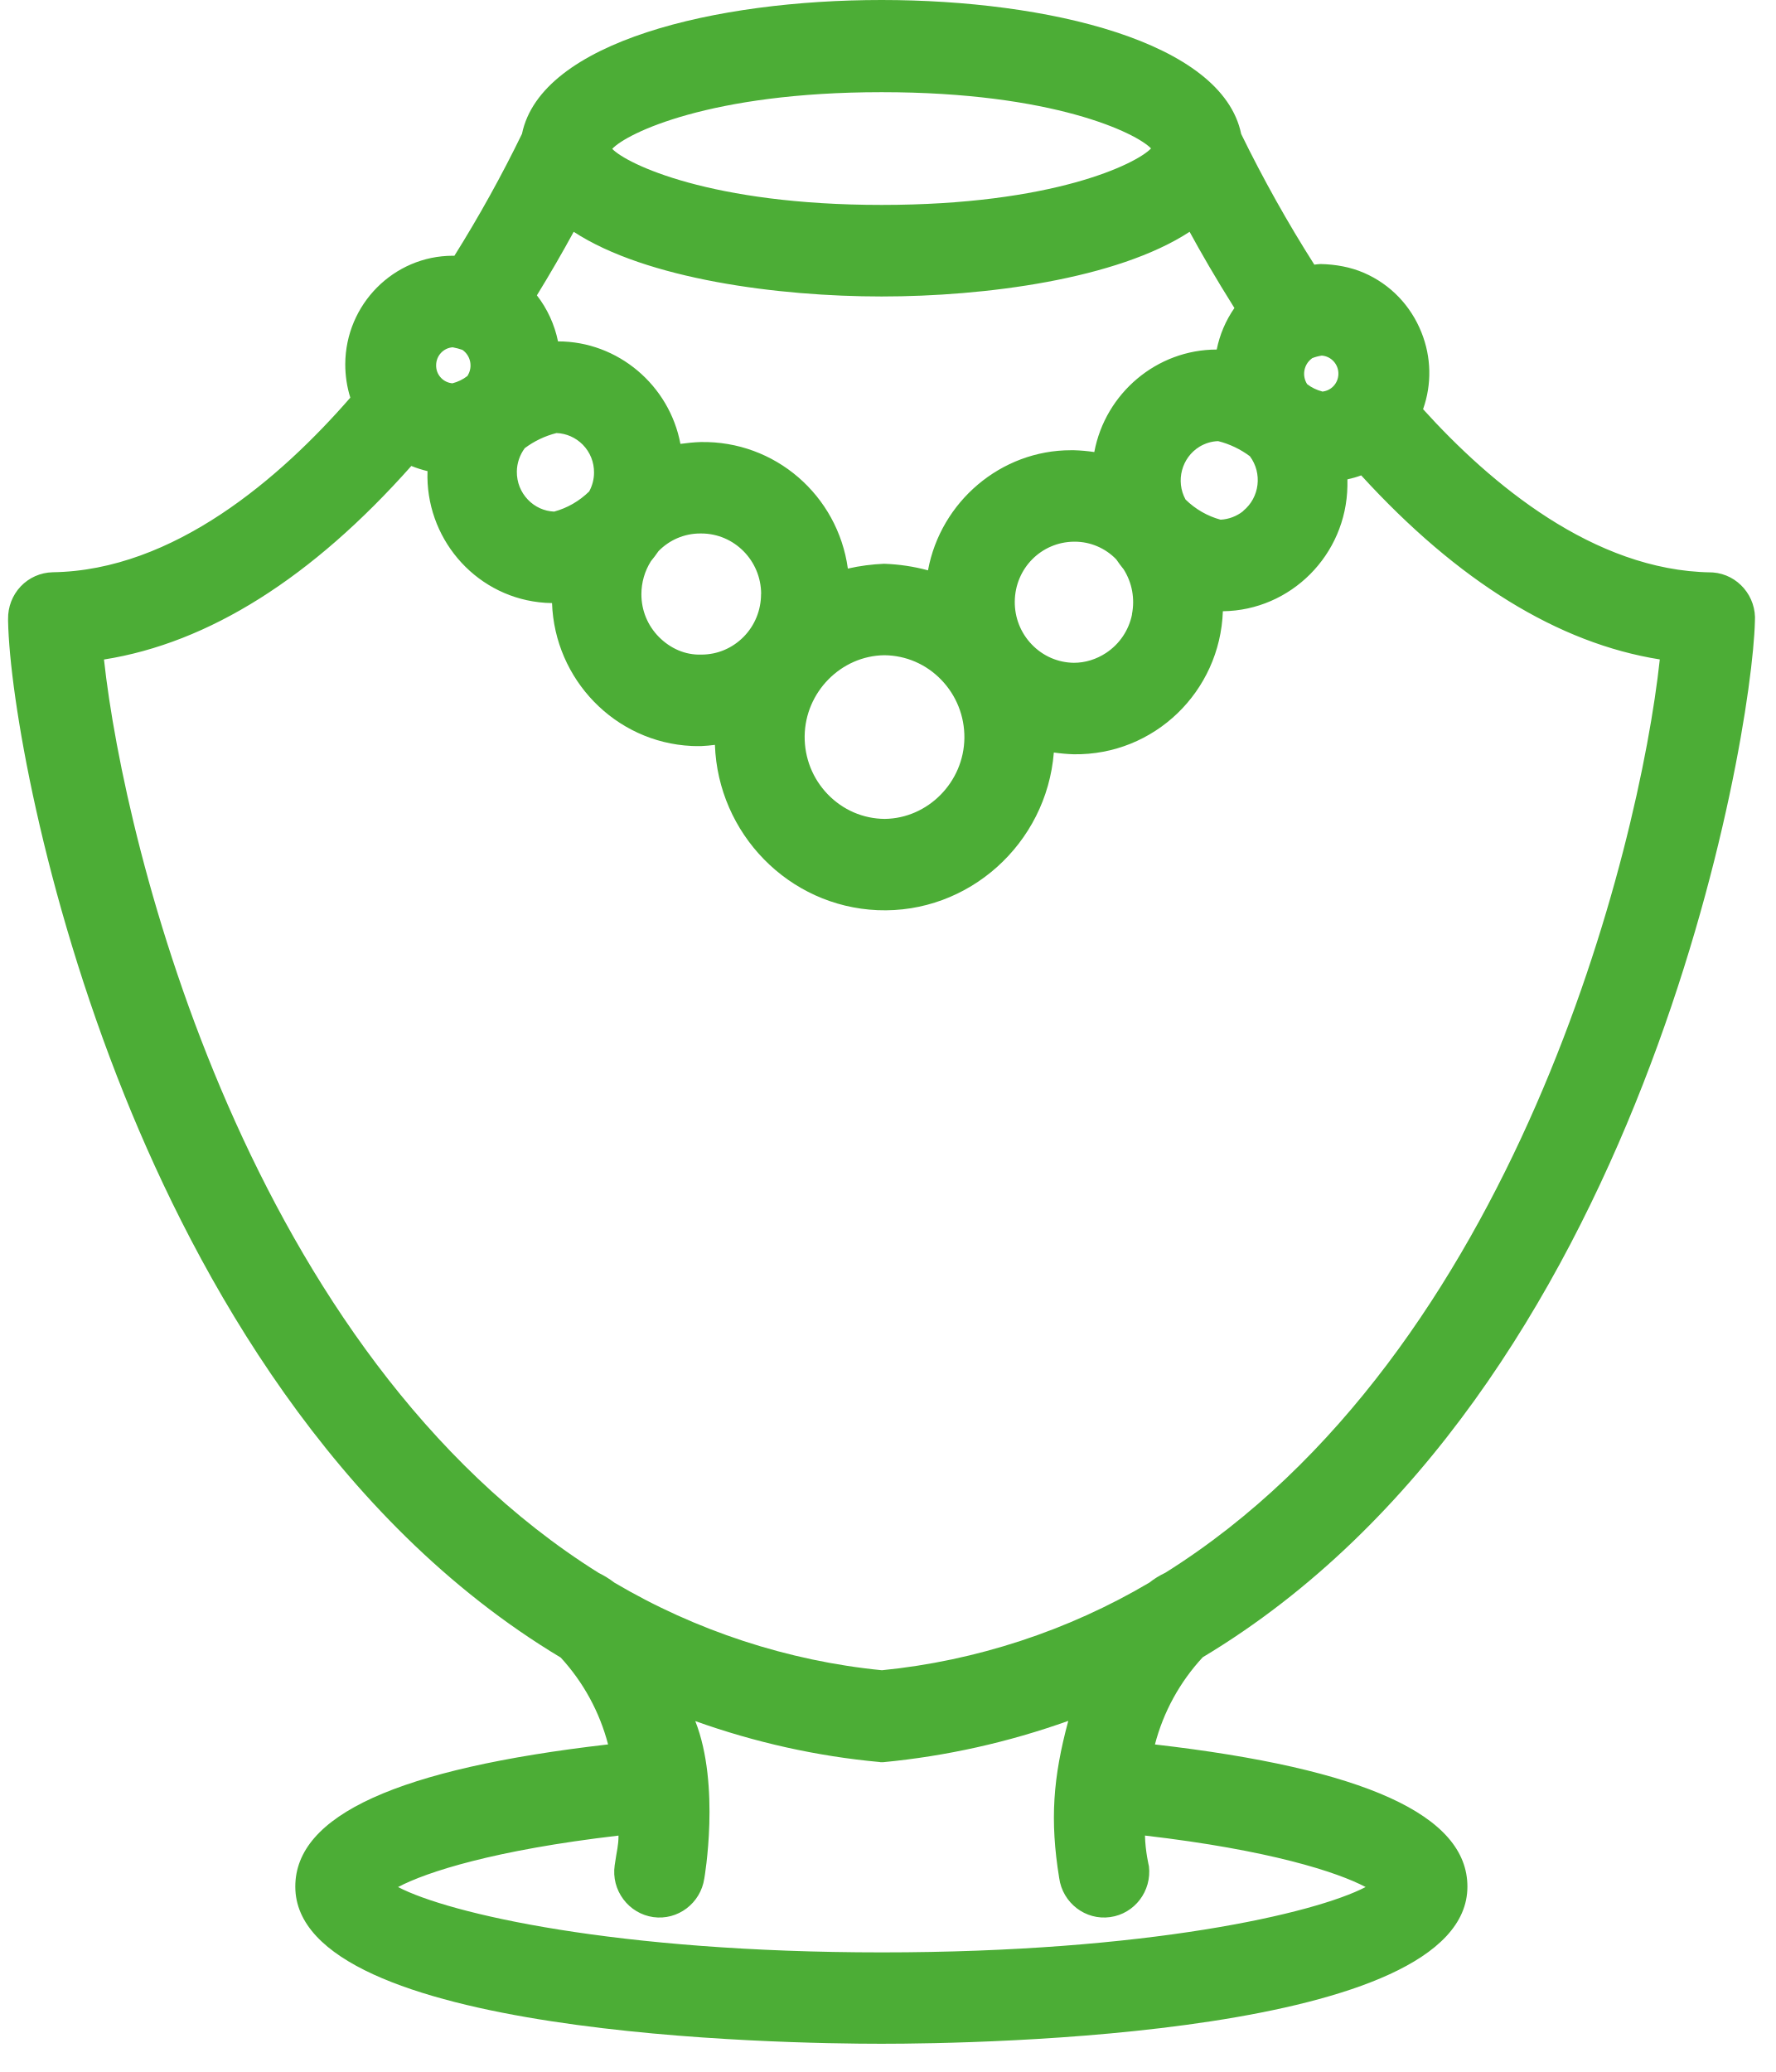
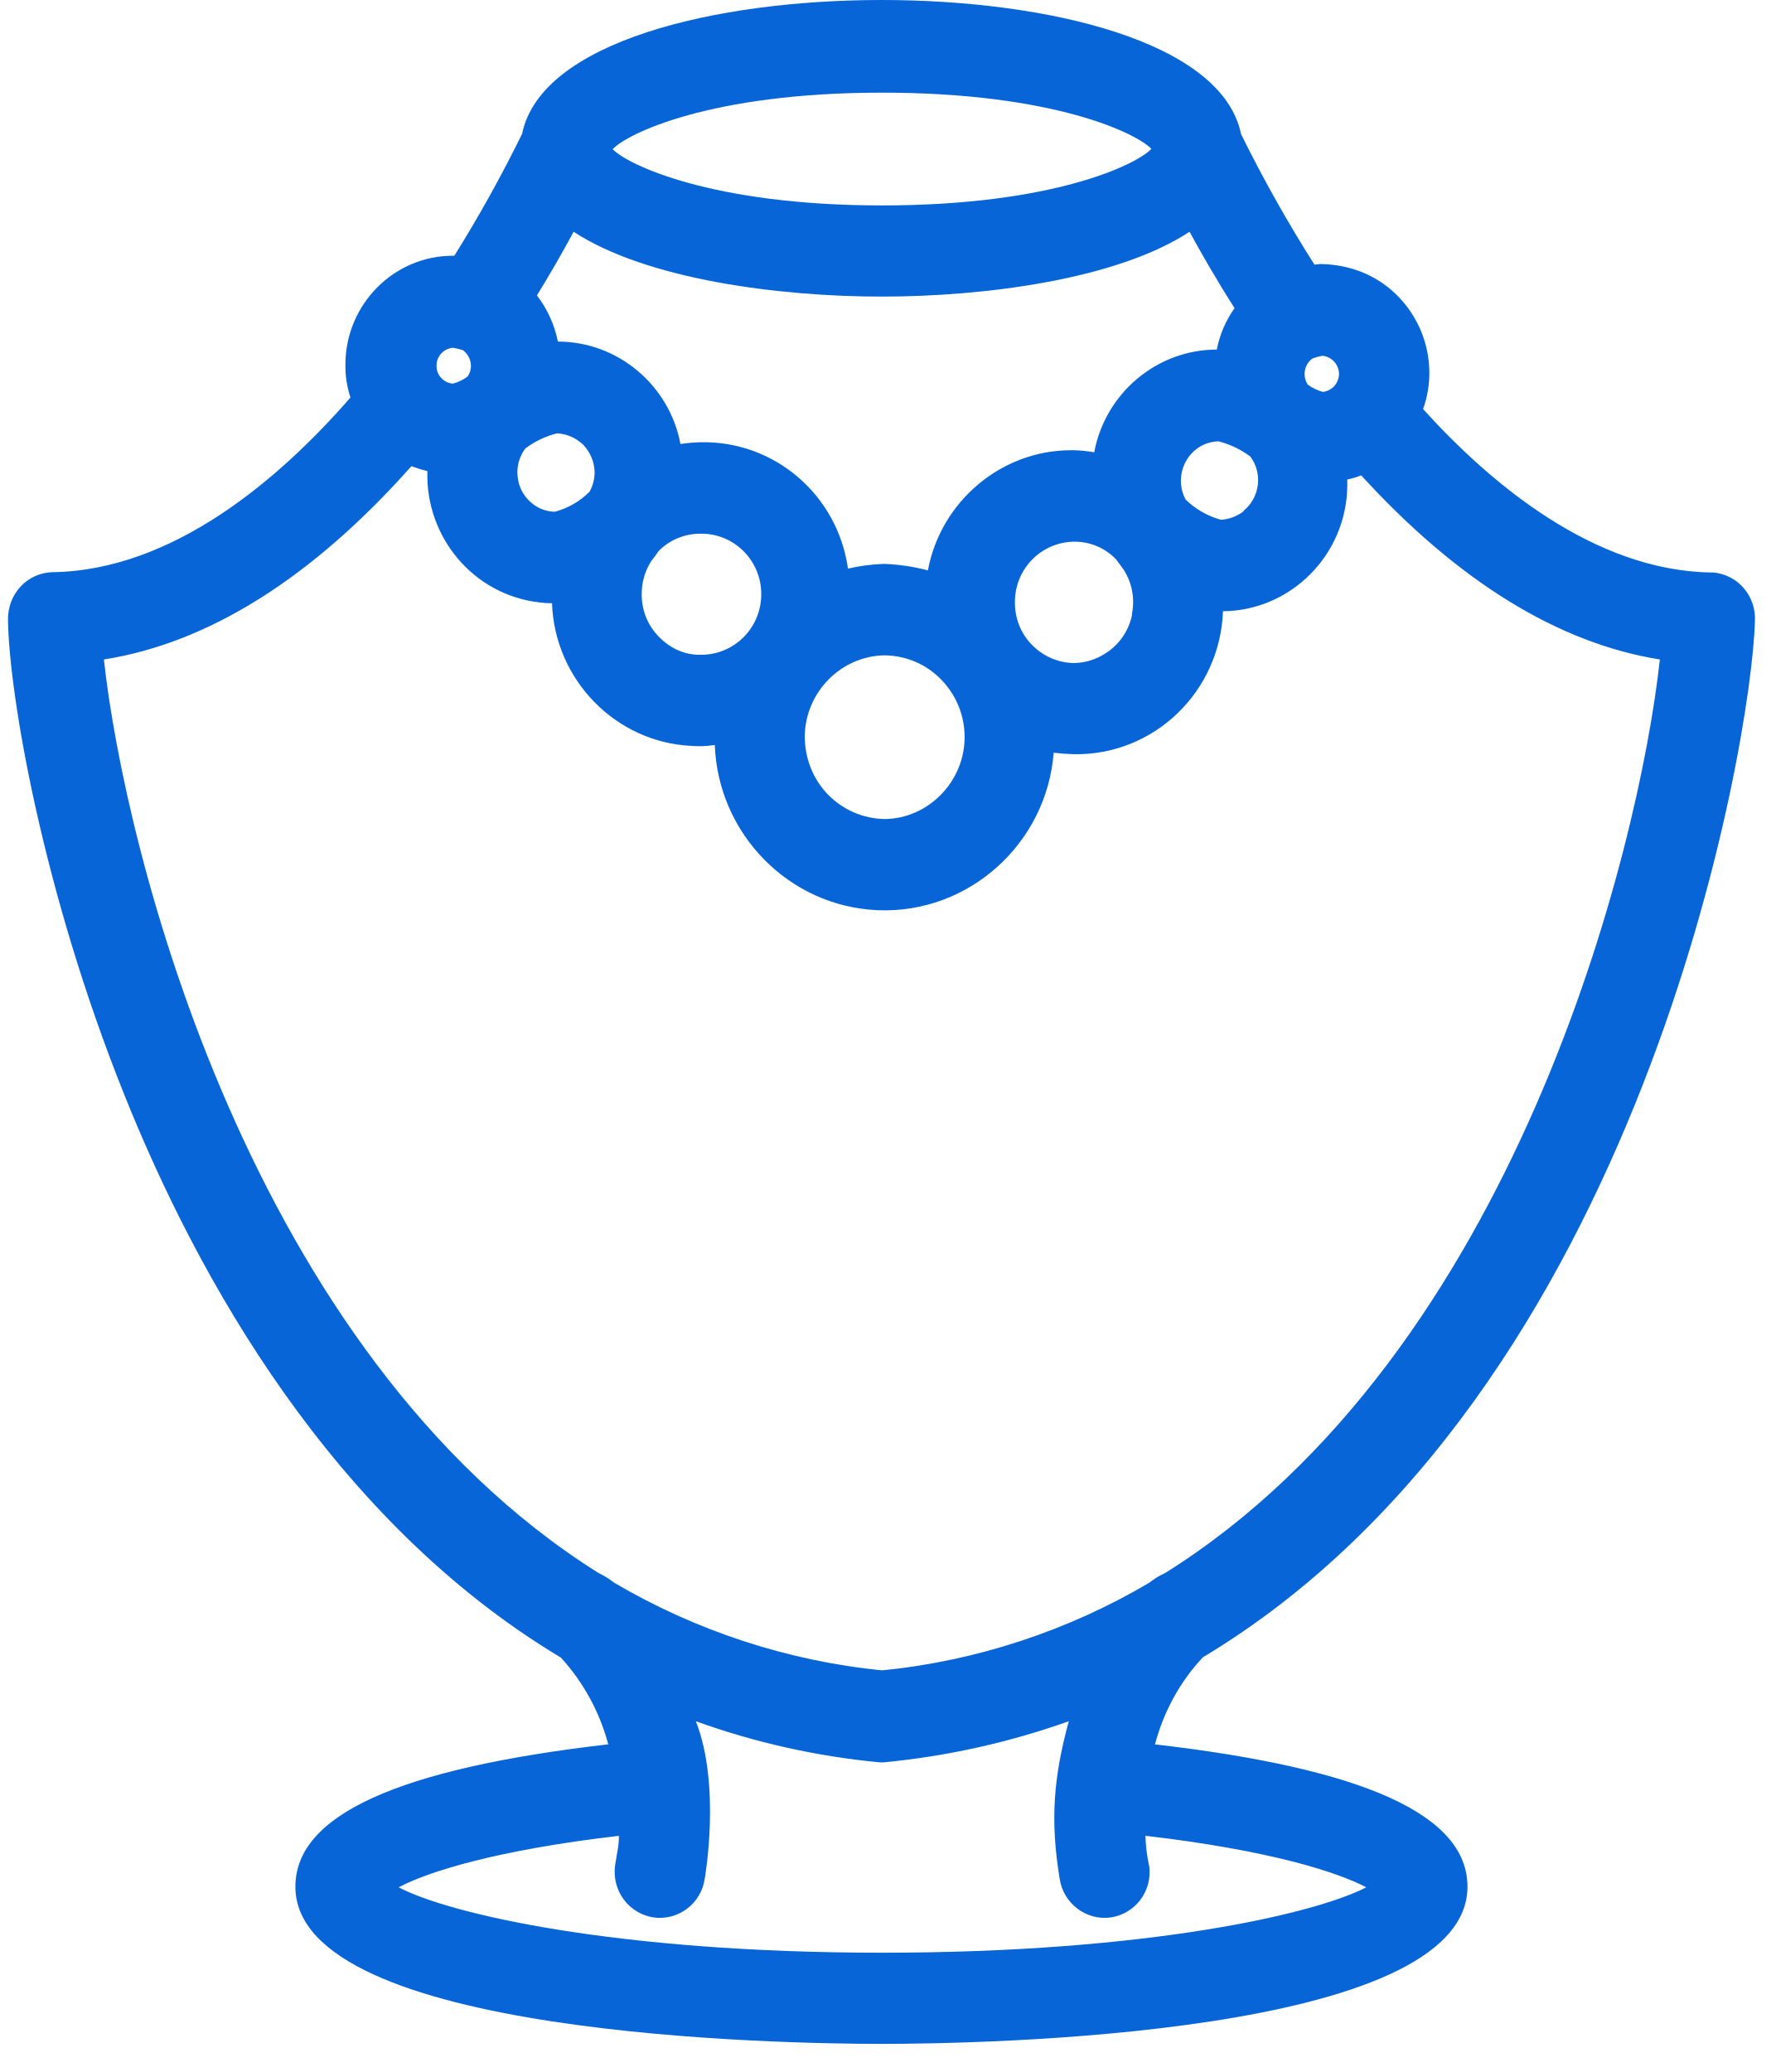
- <svg xmlns="http://www.w3.org/2000/svg" width="60" height="70" viewBox="0 0 60 70" fill="none">
-   <path d="M39.019 58.94C39.306 57.837 39.86 56.825 40.636 55.988C55.518 47.061 59.189 24.97 59.291 21.006C59.353 20.152 58.717 19.406 57.876 19.34C57.849 19.34 57.822 19.34 57.791 19.337C53.846 19.274 50.36 16.344 48.08 13.824C48.378 12.981 48.361 12.069 48.026 11.232C47.663 10.32 46.973 9.604 46.081 9.217C45.623 9.02 45.127 8.931 44.614 8.92C44.546 8.924 44.474 8.931 44.406 8.941C43.504 7.524 42.673 6.038 41.935 4.527C41.292 1.4 35.389 0.003 29.794 0H29.784C24.189 0 18.282 1.4 17.636 4.521C16.953 5.927 16.184 7.313 15.353 8.64C15.336 8.64 15.319 8.64 15.302 8.64C13.306 8.64 11.675 10.278 11.665 12.3C11.665 12.687 11.72 13.067 11.836 13.434C9.488 16.13 5.878 19.274 1.777 19.333C1.367 19.344 0.984 19.513 0.7 19.81C0.417 20.111 0.266 20.505 0.273 20.916C0.273 20.944 0.273 20.971 0.273 20.982C0.324 23.522 1.439 30.12 4.211 37.015C6.665 43.118 11.214 51.361 18.945 55.999C19.711 56.832 20.258 57.837 20.545 58.933C13.436 59.752 9.977 61.325 9.977 63.737C9.977 68.79 26.468 69.046 29.777 69.046C33.086 69.046 49.578 68.79 49.578 63.737C49.578 61.325 46.118 59.752 39.009 58.933L39.019 58.94ZM14.444 15.919C14.365 18.137 15.992 20.087 18.211 20.346C18.358 20.363 18.505 20.374 18.651 20.374C18.74 22.952 20.777 25.077 23.368 25.202C23.474 25.205 23.584 25.209 23.703 25.205C23.854 25.198 24.004 25.184 24.154 25.164C24.26 28.16 26.639 30.621 29.651 30.749C32.72 30.877 35.359 28.506 35.605 25.423C35.827 25.454 36.049 25.475 36.275 25.482C38.992 25.523 41.221 23.37 41.316 20.65C43.61 20.622 45.486 18.749 45.524 16.416C45.524 16.344 45.524 16.271 45.524 16.195C45.681 16.161 45.838 16.116 45.989 16.06C49.26 19.641 52.65 21.732 56.078 22.278C55.385 28.696 51.187 45.727 39.371 53.134C39.18 53.224 38.999 53.334 38.835 53.465C36.09 55.09 32.966 56.113 29.798 56.427C26.629 56.116 23.502 55.09 20.754 53.465C20.59 53.338 20.412 53.23 20.224 53.137C8.418 45.741 4.211 28.699 3.513 22.281C7.051 21.721 10.541 19.523 13.897 15.742C14.078 15.815 14.266 15.874 14.454 15.919H14.444ZM29.787 10.016C33.267 10.016 37.738 9.435 40.192 7.831C40.551 8.492 41.063 9.383 41.706 10.406C41.412 10.828 41.21 11.305 41.108 11.809C39.084 11.809 37.344 13.285 36.972 15.272C36.746 15.238 36.517 15.217 36.285 15.21C36.251 15.21 36.22 15.21 36.186 15.21C33.817 15.21 31.783 16.945 31.353 19.268C30.878 19.14 30.386 19.064 29.869 19.046C29.459 19.064 29.049 19.116 28.646 19.209C28.304 16.731 26.181 14.885 23.669 14.934C23.444 14.941 23.215 14.965 22.989 14.996C22.616 13.012 20.877 11.533 18.853 11.533C18.737 10.966 18.491 10.43 18.139 9.978C18.576 9.266 18.993 8.547 19.383 7.831C21.837 9.435 26.308 10.016 29.787 10.016ZM38.247 20.757C38.138 21.293 37.826 21.756 37.372 22.057C37.044 22.274 36.664 22.392 36.282 22.392C35.741 22.385 35.236 22.164 34.86 21.773C34.484 21.383 34.279 20.864 34.285 20.318C34.299 19.202 35.178 18.314 36.282 18.3C36.292 18.3 36.302 18.3 36.312 18.3C36.839 18.3 37.348 18.518 37.714 18.898C37.792 19.012 37.874 19.126 37.963 19.233C38.25 19.686 38.349 20.228 38.243 20.757H38.247ZM32.583 24.932C32.566 26.422 31.353 27.649 29.89 27.666C29.158 27.659 28.475 27.362 27.965 26.833C27.456 26.304 27.179 25.606 27.186 24.87C27.203 23.38 28.417 22.153 29.88 22.136C30.611 22.143 31.295 22.44 31.804 22.969C32.313 23.498 32.59 24.196 32.583 24.932ZM25.713 20.066C25.713 20.612 25.505 21.127 25.125 21.514C24.742 21.901 24.236 22.115 23.697 22.115C23.146 22.133 22.647 21.905 22.264 21.521C21.881 21.134 21.67 20.622 21.67 20.076C21.67 19.679 21.782 19.292 21.994 18.957C22.083 18.849 22.169 18.735 22.247 18.621C22.616 18.241 23.122 18.023 23.655 18.023C23.669 18.023 23.679 18.023 23.693 18.023C24.807 18.023 25.713 18.939 25.716 20.066H25.713ZM42.007 17.263C41.788 17.439 41.518 17.543 41.238 17.557C40.793 17.436 40.386 17.201 40.055 16.876C39.713 16.254 39.922 15.459 40.53 15.089C40.721 14.975 40.937 14.909 41.156 14.903C41.542 14.999 41.911 15.176 42.229 15.414C42.656 15.988 42.56 16.807 42.003 17.26L42.007 17.263ZM18.802 14.63C19.137 14.643 19.451 14.782 19.691 15.024C19.937 15.276 20.073 15.611 20.07 15.967C20.07 16.188 20.012 16.409 19.906 16.603C19.574 16.928 19.168 17.163 18.723 17.284C18.388 17.27 18.074 17.128 17.838 16.883C17.592 16.627 17.459 16.292 17.462 15.932C17.465 15.646 17.561 15.369 17.729 15.141C18.047 14.903 18.416 14.726 18.802 14.63ZM20.897 62.012C20.897 62.361 20.842 62.493 20.767 63.022C20.709 63.429 20.815 63.837 21.061 64.165C21.307 64.494 21.666 64.708 22.07 64.767C22.9 64.884 23.672 64.3 23.796 63.46C23.796 63.46 24.349 60.322 23.491 58.145C25.511 58.867 27.607 59.334 29.712 59.527L29.753 59.534H29.835C31.971 59.33 34.07 58.86 36.093 58.138C35.577 60.053 35.468 61.494 35.786 63.447C35.902 64.29 36.675 64.884 37.508 64.767C38.336 64.653 38.917 63.886 38.818 63.049C38.818 63.049 38.695 62.545 38.684 62.012C42.895 62.503 45.175 63.243 46.139 63.751C44.43 64.642 38.773 65.959 29.794 65.959C20.815 65.959 15.158 64.646 13.449 63.751C14.413 63.243 16.693 62.503 20.907 62.012H20.897ZM44.673 13.226C44.488 13.178 44.314 13.095 44.163 12.978C43.982 12.694 44.047 12.318 44.317 12.114C44.324 12.11 44.331 12.103 44.334 12.1C44.437 12.058 44.546 12.031 44.656 12.013C44.973 12.034 45.226 12.307 45.219 12.635C45.213 12.95 44.977 13.202 44.669 13.23L44.673 13.226ZM20.685 5.029C21.167 4.507 23.98 3.114 29.787 3.114C35.594 3.114 38.397 4.5 38.889 5.015C38.383 5.544 35.567 6.923 29.787 6.923C24.008 6.923 21.171 5.537 20.685 5.029ZM15.801 12.691C15.801 12.691 15.797 12.698 15.794 12.701C15.644 12.819 15.469 12.902 15.285 12.95C15.138 12.936 15.005 12.874 14.902 12.767C14.789 12.649 14.731 12.497 14.735 12.331C14.741 12.013 14.984 11.754 15.295 11.733C15.404 11.754 15.517 11.782 15.623 11.82C15.9 12.013 15.982 12.393 15.801 12.687V12.691Z" fill="#4CAD36" />
+ <svg xmlns="http://www.w3.org/2000/svg" version="1.2" viewBox="0 0 60 70" width="60" height="70">
+   <style>
+ 		.s0 { fill: #0865d8 } 
+ 	</style>
+   <path class="s0" d="m39.02 58.94c0.29-1.1 0.84-2.12 1.62-2.95 14.88-8.93 18.55-31.02 18.65-34.98 0.06-0.86-0.57-1.6-1.41-1.67q-0.04 0-0.09 0c-3.94-0.07-7.43-3-9.71-5.52 0.3-0.84 0.28-1.75-0.05-2.59-0.37-0.91-1.06-1.63-1.95-2.01q-0.69-0.29-1.47-0.3-0.1 0.01-0.2 0.02-1.36-2.14-2.48-4.41c-0.64-3.13-6.54-4.53-12.14-4.53h-0.01c-5.59 0-11.5 1.4-12.14 4.52q-1.04 2.12-2.29 4.12-0.02 0-0.05 0c-1.99 0-3.62 1.64-3.63 3.66q-0.01 0.58 0.17 1.13c-2.35 2.7-5.96 5.84-10.06 5.9-0.41 0.01-0.8 0.18-1.08 0.48-0.28 0.3-0.43 0.69-0.43 1.11q0 0.04 0 0.06c0.05 2.54 1.17 9.14 3.94 16.03 2.45 6.11 7 14.35 14.74 18.99 0.76 0.83 1.31 1.84 1.6 2.93-7.11 0.82-10.57 2.39-10.57 4.81 0 5.05 16.49 5.31 19.8 5.31 3.31 0 19.8-0.26 19.8-5.31 0-2.42-3.46-3.99-10.57-4.81zm-24.58-43.02c-0.07 2.22 1.55 4.17 3.77 4.43q0.22 0.03 0.44 0.03c0.09 2.57 2.13 4.7 4.72 4.82q0.16 0.01 0.33 0.01 0.23-0.01 0.45-0.04c0.11 2.99 2.49 5.45 5.5 5.58 3.07 0.13 5.71-2.24 5.95-5.32q0.34 0.04 0.67 0.05c2.72 0.05 4.95-2.11 5.05-4.83 2.29-0.02 4.17-1.9 4.2-4.23q0-0.11 0-0.22 0.24-0.05 0.47-0.14c3.27 3.58 6.66 5.67 10.09 6.22-0.7 6.42-4.89 23.45-16.71 30.86q-0.29 0.13-0.54 0.33c-2.74 1.62-5.86 2.65-9.03 2.96-3.17-0.31-6.3-1.34-9.05-2.96q-0.24-0.19-0.53-0.33c-11.8-7.4-16.01-24.44-16.71-30.86 3.54-0.56 7.03-2.75 10.39-6.53q0.27 0.1 0.55 0.17zm15.35-5.9c3.48 0 7.95-0.58 10.4-2.19 0.36 0.66 0.87 1.56 1.52 2.58q-0.45 0.64-0.6 1.4c-2.03 0-3.77 1.48-4.14 3.47q-0.34-0.06-0.69-0.07-0.04 0-0.09 0c-2.37 0-4.41 1.74-4.84 4.06q-0.71-0.19-1.48-0.22-0.62 0.02-1.22 0.16c-0.35-2.48-2.47-4.32-4.98-4.27q-0.34 0.01-0.68 0.06c-0.37-1.98-2.11-3.46-4.14-3.46q-0.18-0.87-0.71-1.56 0.66-1.07 1.24-2.15c2.46 1.61 6.93 2.19 10.41 2.19zm8.46 10.74c-0.11 0.54-0.42 1-0.88 1.3q-0.5 0.33-1.09 0.34c-0.54-0.01-1.04-0.23-1.42-0.62-0.38-0.39-0.58-0.91-0.57-1.46 0.01-1.11 0.89-2 1.99-2.02q0.02 0 0.03 0c0.53 0 1.04 0.22 1.4 0.6q0.12 0.17 0.25 0.34c0.29 0.45 0.39 0.99 0.28 1.52zm-5.66 4.18c-0.02 1.48-1.23 2.71-2.69 2.73-0.74-0.01-1.42-0.31-1.93-0.83-0.51-0.53-0.78-1.23-0.78-1.97 0.02-1.49 1.23-2.71 2.7-2.73 0.73 0.01 1.41 0.3 1.92 0.83 0.51 0.53 0.79 1.23 0.78 1.97zm-6.87-4.87c0 0.55-0.21 1.06-0.59 1.45-0.38 0.38-0.89 0.6-1.43 0.6-0.55 0.02-1.05-0.21-1.43-0.6-0.38-0.38-0.59-0.89-0.59-1.44q0-0.61 0.32-1.12 0.13-0.16 0.25-0.34c0.37-0.38 0.88-0.59 1.41-0.59q0.02 0 0.04 0c1.11 0 2.02 0.91 2.02 2.04zm16.3-2.8q-0.34 0.26-0.77 0.29-0.68-0.19-1.19-0.68c-0.34-0.62-0.13-1.42 0.48-1.79q0.29-0.17 0.63-0.18 0.58 0.15 1.07 0.51c0.43 0.57 0.33 1.39-0.23 1.84zm-23.2-2.63q0.51 0.03 0.89 0.39c0.24 0.26 0.38 0.59 0.38 0.95q-0.01 0.34-0.17 0.63-0.5 0.5-1.18 0.68-0.52-0.02-0.89-0.4-0.37-0.39-0.37-0.95 0.01-0.44 0.27-0.79 0.48-0.36 1.07-0.51zm2.09 47.38c0 0.35-0.05 0.48-0.13 1.01-0.05 0.41 0.05 0.82 0.3 1.15 0.24 0.32 0.6 0.54 1.01 0.6 0.83 0.11 1.6-0.47 1.72-1.31 0 0 0.56-3.14-0.3-5.32 2.02 0.73 4.11 1.19 6.22 1.39h0.04 0.08q3.22-0.31 6.26-1.39c-0.52 1.91-0.63 3.35-0.31 5.31 0.12 0.84 0.89 1.43 1.72 1.32 0.83-0.12 1.41-0.88 1.31-1.72 0 0-0.12-0.51-0.13-1.04 4.21 0.49 6.49 1.23 7.46 1.74-1.71 0.89-7.37 2.21-16.35 2.21-8.98 0-14.64-1.31-16.34-2.21 0.96-0.51 3.24-1.25 7.45-1.74zm23.78-48.78q-0.28-0.08-0.51-0.25c-0.18-0.29-0.12-0.66 0.15-0.87q0.02 0 0.02-0.01 0.16-0.06 0.32-0.09c0.32 0.02 0.57 0.3 0.57 0.62-0.01 0.32-0.25 0.57-0.55 0.6zm-23.99-8.2c0.48-0.52 3.29-1.91 9.1-1.91 5.81 0 8.61 1.38 9.1 1.9-0.5 0.53-3.32 1.91-9.1 1.91-5.78 0-8.62-1.39-9.1-1.9zm-4.89 7.66q0 0.01 0 0.01-0.23 0.18-0.51 0.25-0.23-0.02-0.38-0.18-0.18-0.18-0.17-0.44c0-0.31 0.25-0.57 0.56-0.59q0.17 0.03 0.33 0.08c0.27 0.2 0.36 0.58 0.17 0.87z" />
</svg>
